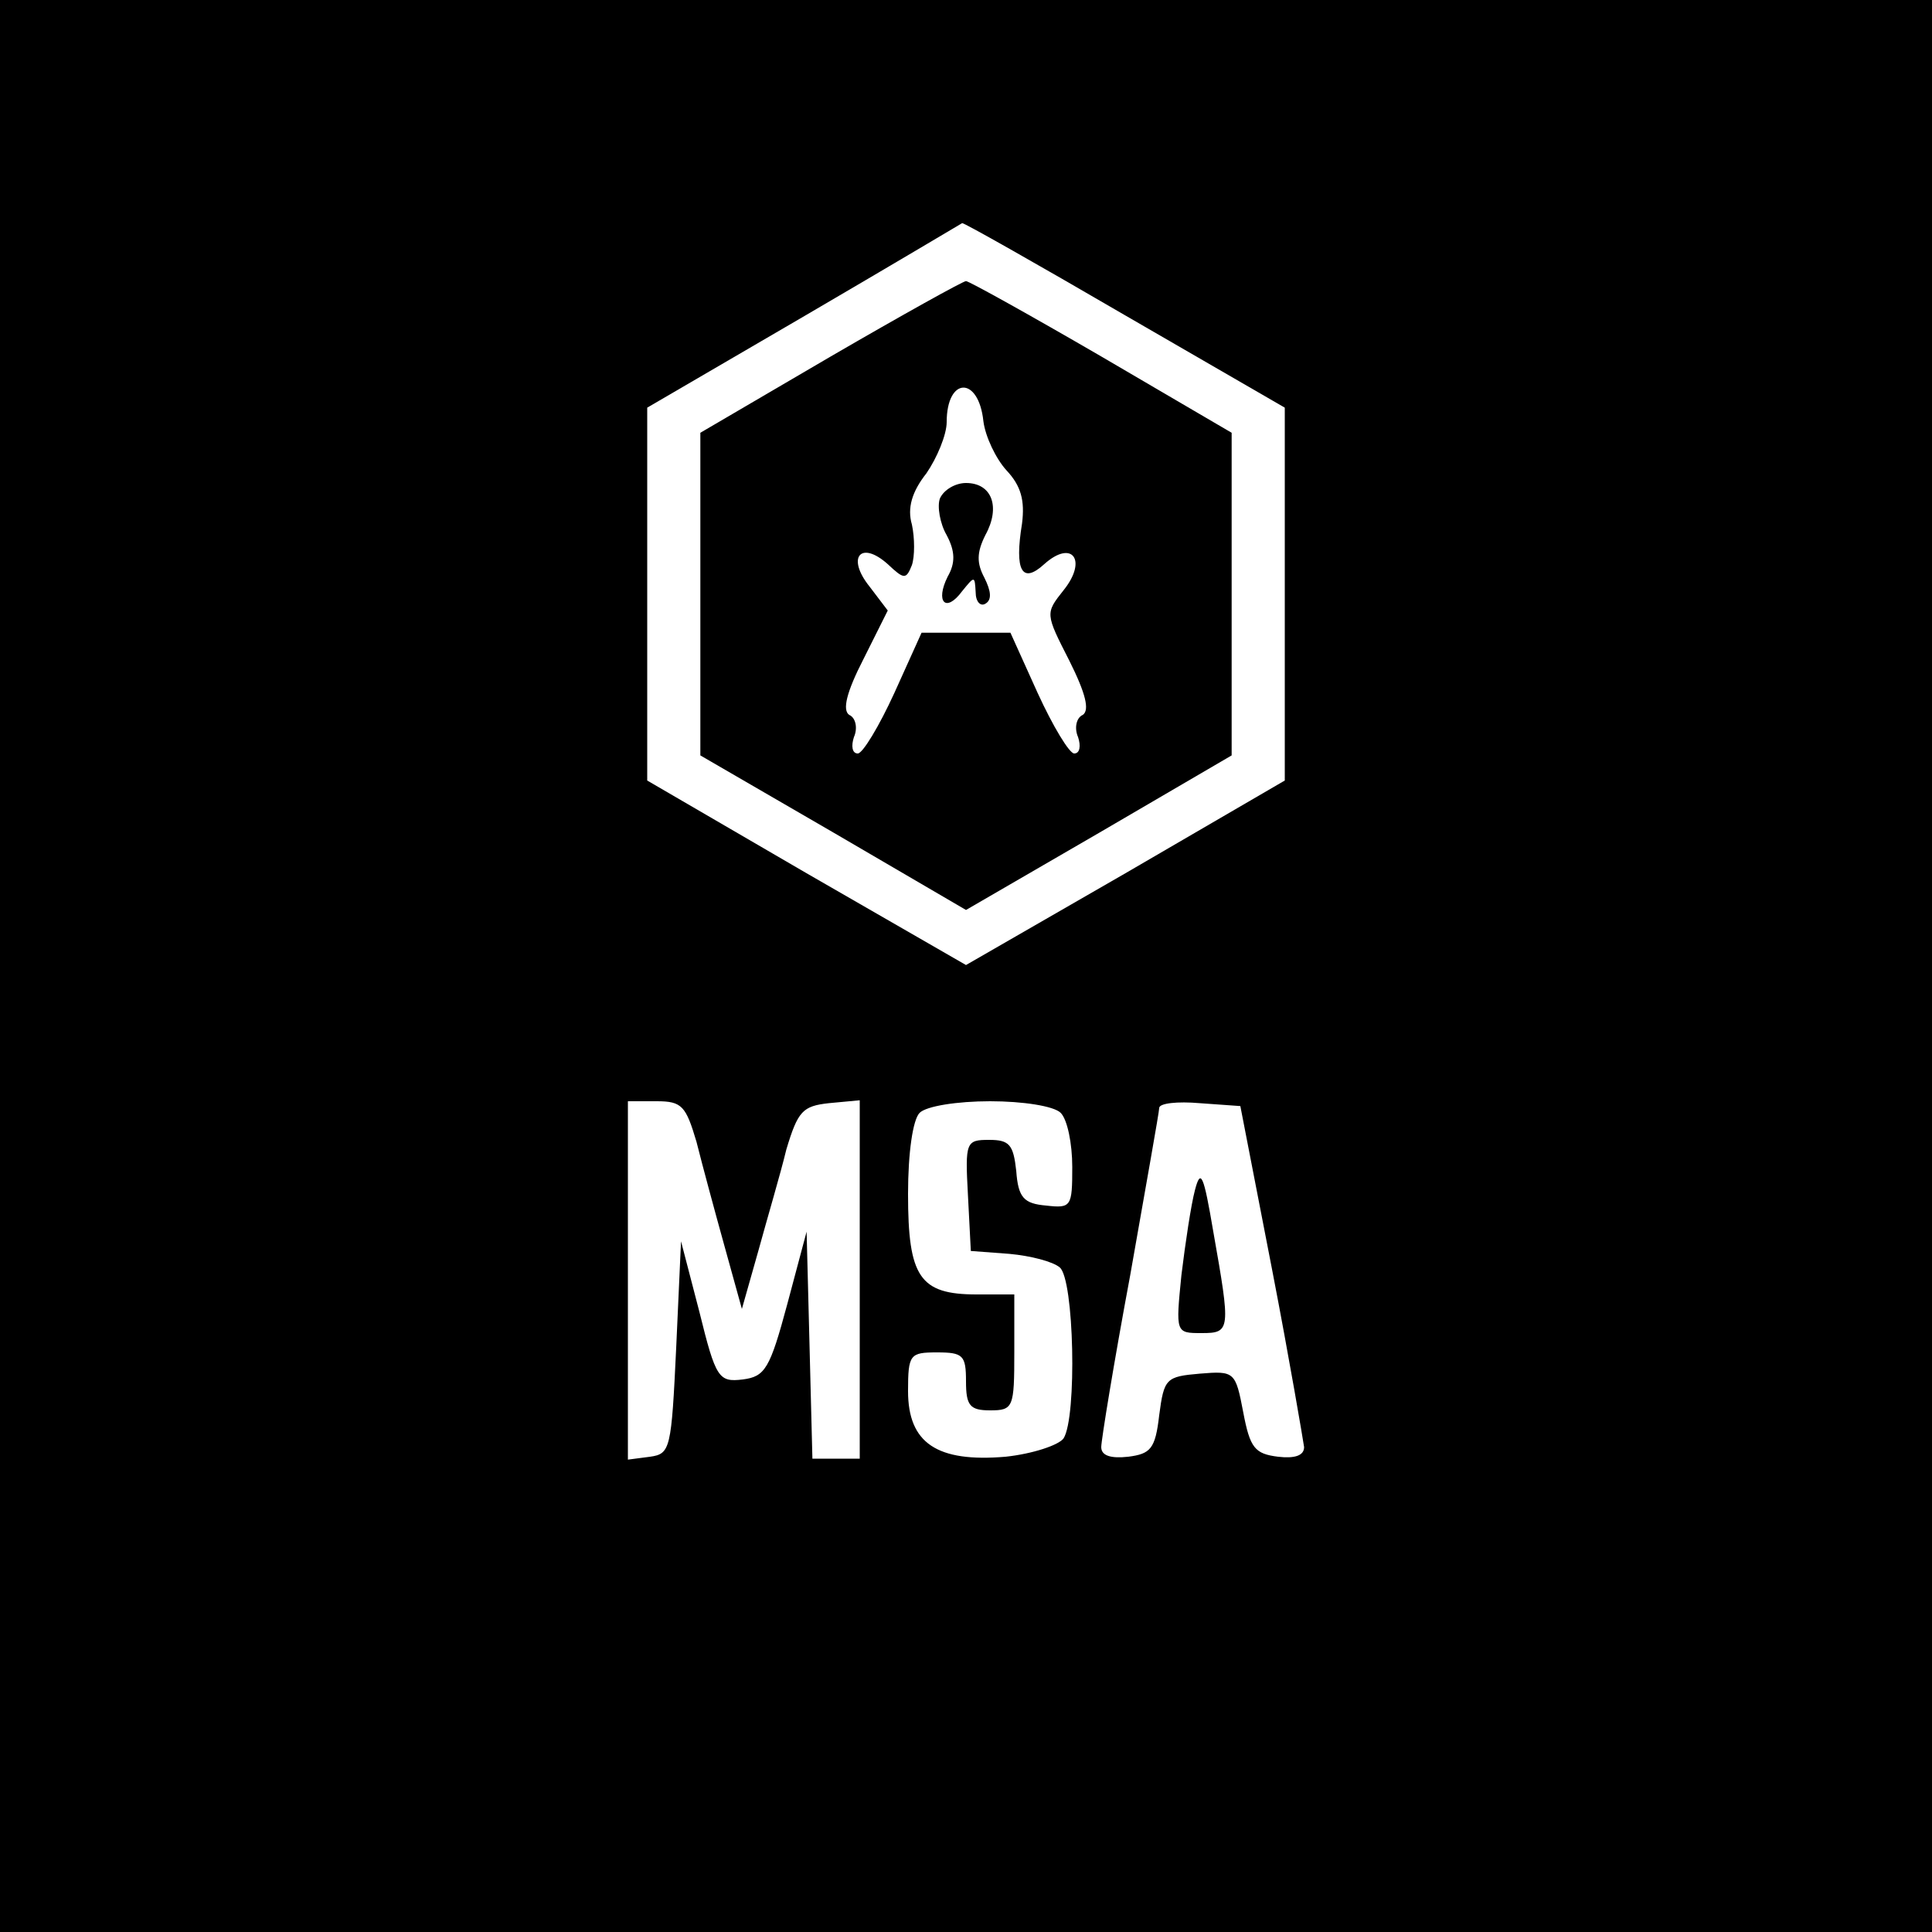
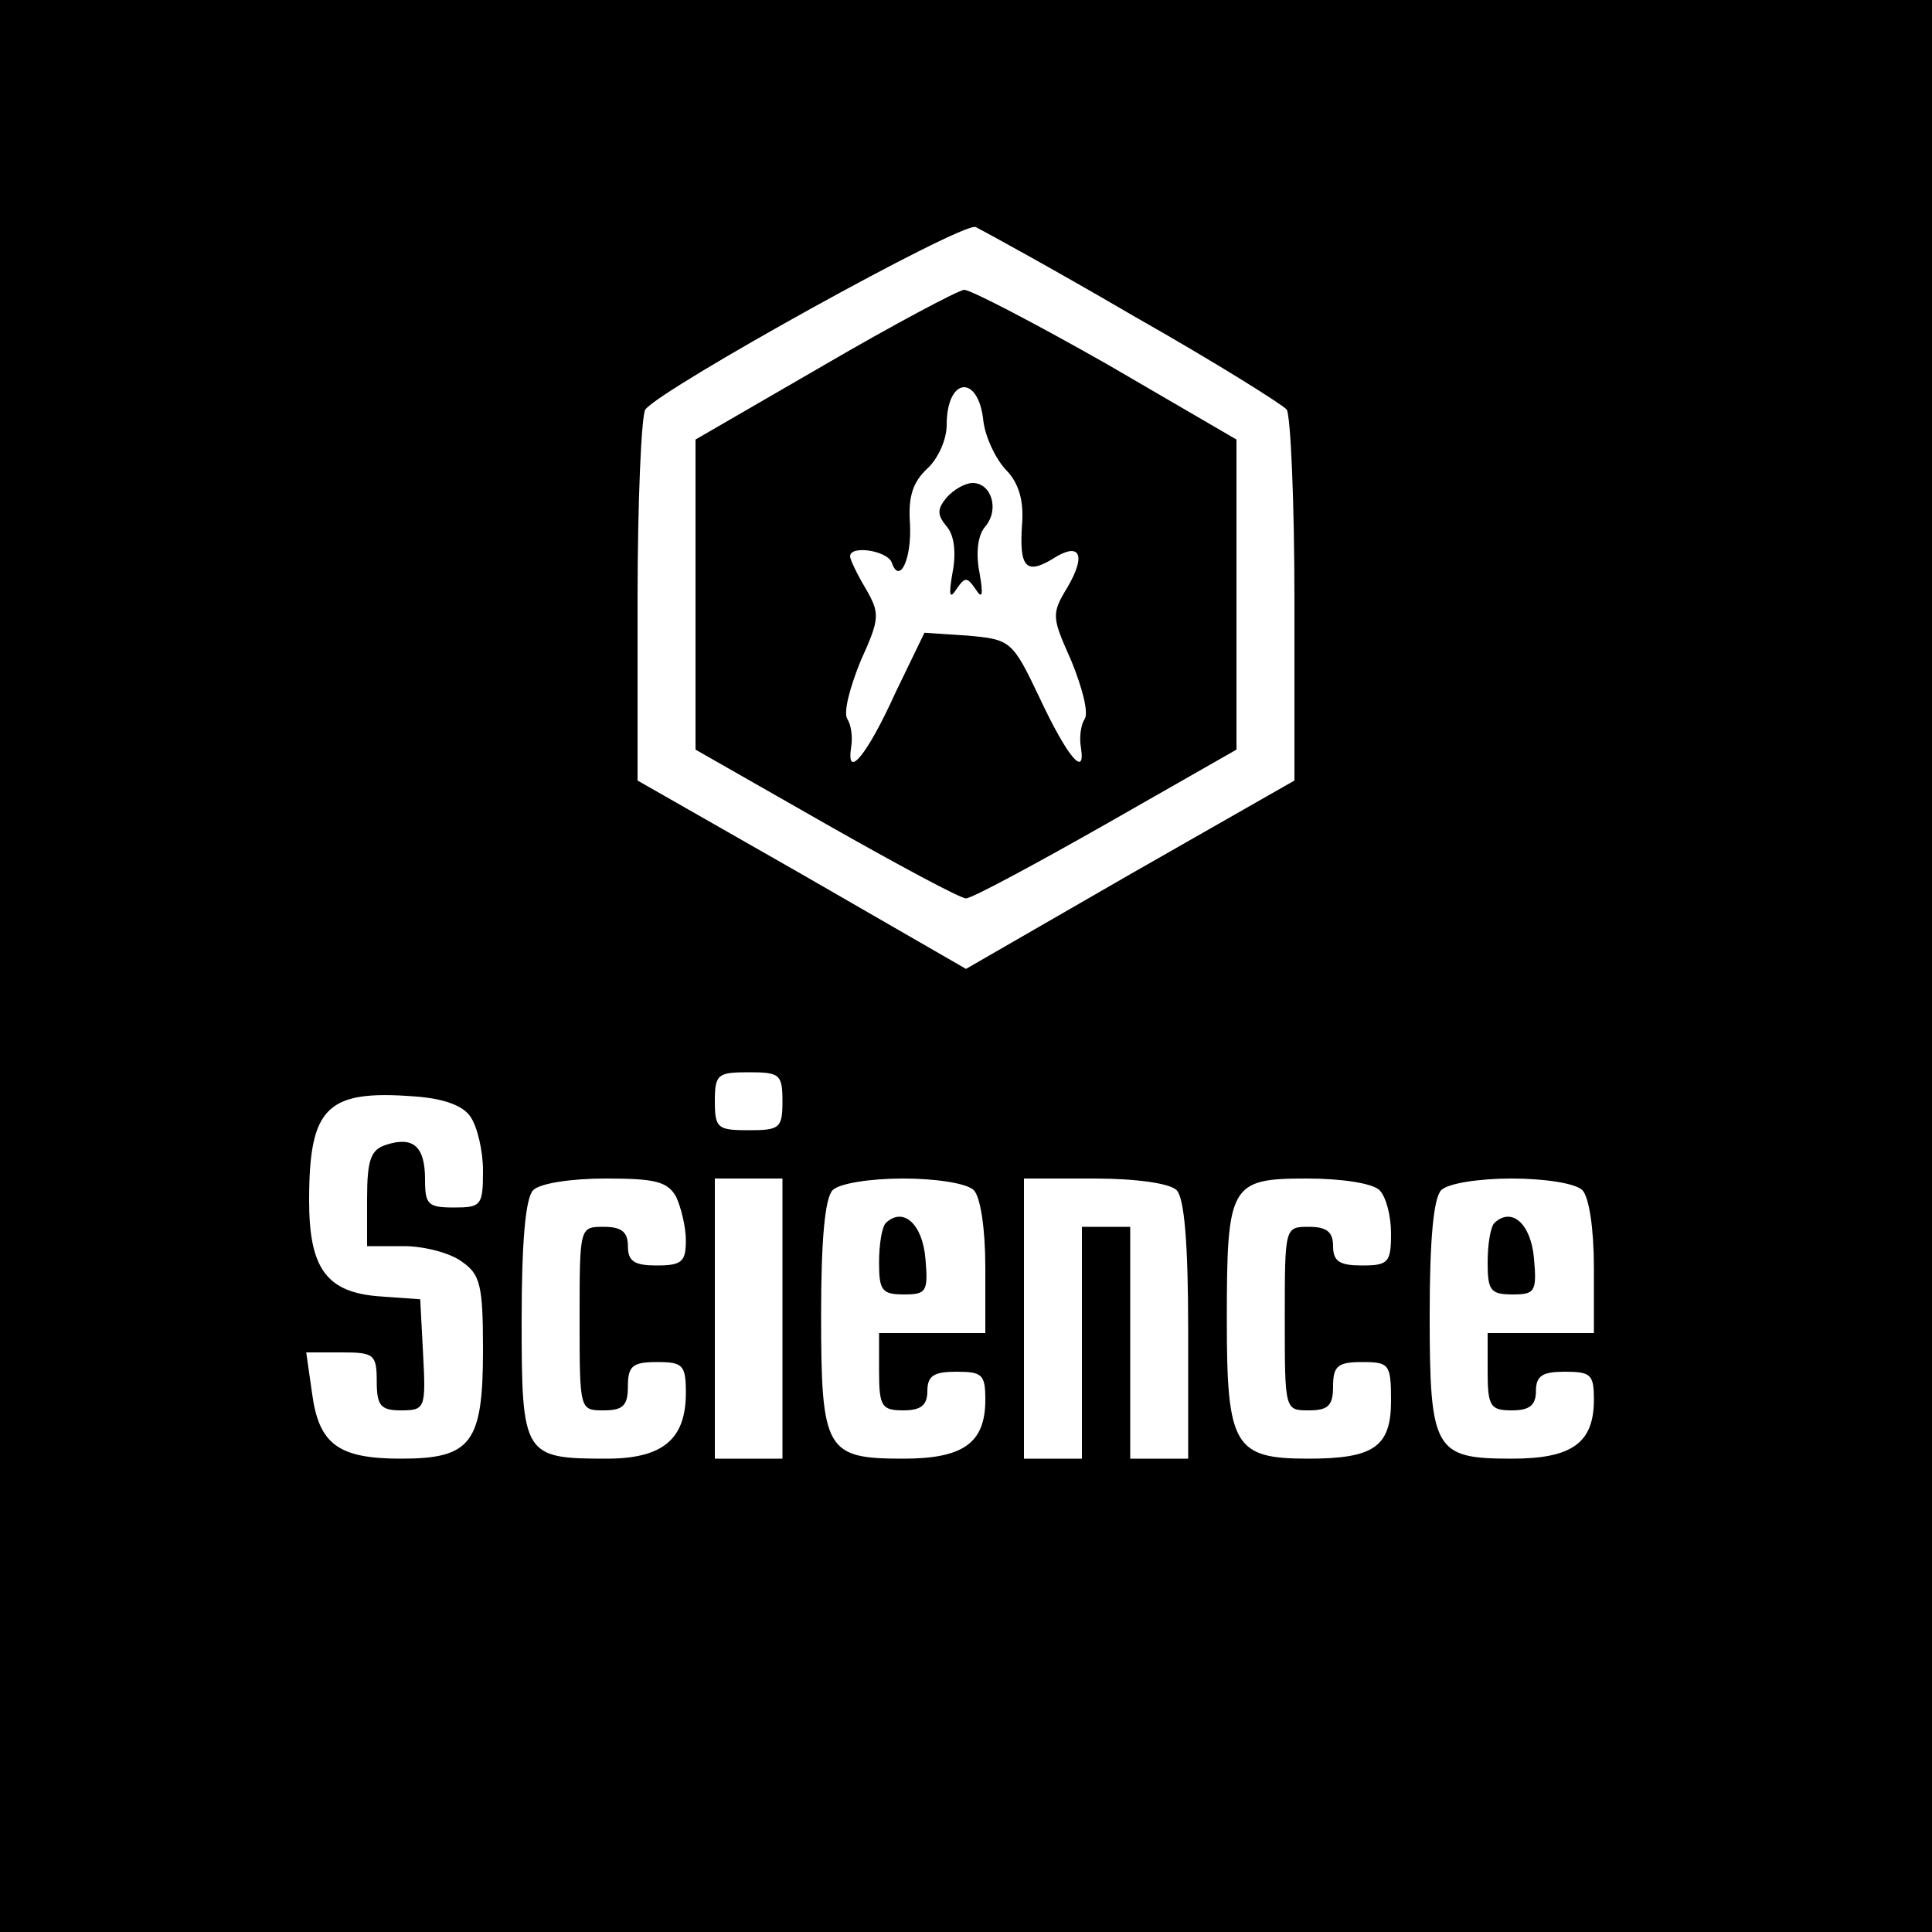
<svg xmlns="http://www.w3.org/2000/svg" version="1.0" width="200pt" height="200pt" viewBox="0 0 200 200" preserveAspectRatio="xMidYMid meet">
  <g transform="translate(0,200) scale(0.1,-0.1)" fill="#000000" stroke="none">
-     <path d="M0 1000 l0 -1000 1000 0 1000 0 0 1000 0 1000 -1000 0 -1000 0 0 -1000z m1164 674 l166 -96 0 -193 0 -193 -165 -96 -165 -95 -165 95 -165 96 0 193 0 193 163 95 c89 52 163 96 163 96 1 1 77 -42 168 -95z m-443 -856 c6 -24 19 -72 29 -108 l18 -65 17 60 c9 33 23 80 29 105 12 40 17 45 44 48 l32 3 0 -185 0 -186 -25 0 -24 0 -3 118 -3 117 -20 -75 c-18 -67 -23 -75 -46 -78 -25 -3 -28 1 -45 70 l-19 73 -5 -110 c-5 -105 -6 -110 -27 -113 l-23 -3 0 185 0 186 30 0 c26 0 30 -5 41 -42z m377 30 c7 -7 12 -32 12 -56 0 -41 -1 -43 -27 -40 -23 2 -29 8 -31 36 -3 27 -7 32 -28 32 -24 0 -25 -2 -22 -57 l3 -58 40 -3 c22 -2 45 -8 52 -14 15 -12 18 -155 4 -177 -5 -7 -32 -16 -60 -19 -71 -6 -101 14 -101 68 0 38 2 40 30 40 27 0 30 -3 30 -30 0 -25 4 -30 25 -30 24 0 25 3 25 60 l0 60 -39 0 c-59 0 -71 18 -71 104 0 43 5 77 12 84 7 7 39 12 73 12 34 0 66 -5 73 -12z m219 -163 c18 -93 32 -176 33 -183 0 -9 -10 -12 -27 -10 -24 3 -29 9 -36 46 -8 42 -9 43 -45 40 -35 -3 -37 -5 -42 -43 -4 -35 -9 -40 -32 -43 -18 -2 -28 1 -28 10 0 7 13 87 30 178 16 91 30 169 30 173 0 5 19 7 42 5 l42 -3 33 -170z" />
-     <path d="M860 1631 l-135 -79 0 -167 0 -167 138 -80 137 -80 138 80 137 80 0 167 0 167 -135 79 c-74 43 -137 78 -140 78 -3 0 -66 -35 -140 -78z m158 -67 c2 -16 13 -39 24 -51 15 -16 19 -31 16 -55 -8 -49 0 -63 23 -42 29 26 45 4 20 -27 -19 -24 -19 -24 6 -73 17 -34 21 -51 14 -56 -7 -3 -9 -14 -5 -23 3 -9 2 -17 -4 -17 -5 0 -22 28 -38 63 l-28 62 -46 0 -46 0 -28 -62 c-16 -35 -33 -63 -38 -63 -6 0 -7 8 -4 17 4 9 2 20 -5 23 -7 5 -3 23 15 58 l25 50 -19 25 c-24 30 -9 48 19 23 17 -16 19 -16 25 -1 3 9 3 28 0 42 -5 17 0 34 15 53 11 16 21 40 21 53 0 47 33 48 38 1z" />
-     <path d="M973 1484 c-3 -8 0 -26 7 -38 9 -17 9 -29 1 -43 -13 -26 -2 -38 15 -15 13 16 13 16 14 -1 0 -10 5 -15 10 -12 7 4 6 13 -1 27 -8 15 -8 26 1 44 16 29 7 54 -20 54 -11 0 -23 -7 -27 -16z" />
-     <path d="M1237 768 c-4 -15 -10 -55 -14 -88 -6 -60 -6 -60 21 -60 30 0 30 3 12 105 -10 59 -13 66 -19 43z" />
+     <path d="M0 1000 l0 -1000 1000 0 1000 0 0 1000 0 1000 -1000 0 -1000 0 0 -1000z m1175 672 c83 -47 153 -91 157 -96 4 -6 8 -95 8 -197 l0 -187 -170 -97 -170 -98 -170 98 -170 97 0 187 c0 102 4 191 8 197 15 21 327 194 342 189 8 -4 83 -45 165 -93z m-365 -812 c0 -28 -3 -30 -35 -30 -32 0 -35 2 -35 30 0 28 3 30 35 30 32 0 35 -2 35 -30z m-323 -16 c7 -10 13 -35 13 -56 0 -36 -2 -38 -30 -38 -27 0 -30 3 -30 29 0 34 -12 45 -40 36 -16 -5 -20 -15 -20 -56 l0 -49 38 0 c21 0 48 -7 60 -16 19 -13 22 -24 22 -91 0 -97 -12 -113 -85 -113 -65 0 -85 15 -92 68 l-6 42 37 0 c33 0 36 -2 36 -30 0 -25 4 -30 25 -30 25 0 26 2 23 58 l-3 57 -42 3 c-55 4 -73 29 -73 99 0 97 18 115 109 108 29 -2 50 -9 58 -21z m213 -83 c5 -11 10 -31 10 -45 0 -22 -4 -26 -30 -26 -23 0 -30 4 -30 20 0 15 -7 20 -25 20 -25 0 -25 0 -25 -95 0 -95 0 -95 25 -95 20 0 25 5 25 25 0 21 5 25 30 25 27 0 30 -3 30 -32 0 -48 -24 -68 -82 -68 -86 0 -88 3 -88 143 0 82 4 127 12 135 7 7 39 12 75 12 51 0 64 -3 73 -19z m110 -126 l0 -145 -35 0 -35 0 0 145 0 145 35 0 35 0 0 -145z m198 133 c7 -7 12 -40 12 -80 l0 -68 -55 0 -55 0 0 -40 c0 -36 3 -40 25 -40 18 0 25 5 25 20 0 16 7 20 30 20 27 0 30 -3 30 -29 0 -45 -23 -61 -85 -61 -80 0 -85 8 -85 149 0 78 4 121 12 129 7 7 39 12 73 12 34 0 66 -5 73 -12z m210 0 c8 -8 12 -55 12 -145 l0 -133 -30 0 -30 0 0 120 0 120 -25 0 -25 0 0 -120 0 -120 -30 0 -30 0 0 145 0 145 73 0 c43 0 78 -5 85 -12z m210 0 c7 -7 12 -27 12 -45 0 -30 -3 -33 -30 -33 -23 0 -30 4 -30 20 0 15 -7 20 -25 20 -25 0 -25 0 -25 -95 0 -95 0 -95 25 -95 20 0 25 5 25 25 0 21 5 25 30 25 28 0 30 -2 30 -40 0 -48 -18 -60 -86 -60 -76 0 -84 13 -84 142 0 142 3 148 83 148 36 0 68 -5 75 -12z m210 0 c7 -7 12 -40 12 -80 l0 -68 -55 0 -55 0 0 -40 c0 -36 3 -40 25 -40 18 0 25 5 25 20 0 16 7 20 30 20 27 0 30 -3 30 -29 0 -45 -23 -61 -85 -61 -80 0 -85 8 -85 149 0 78 4 121 12 129 7 7 39 12 73 12 34 0 66 -5 73 -12z" />
+     <path d="M853 1622 l-133 -77 0 -160 0 -161 135 -77 c74 -42 139 -77 145 -77 6 0 71 35 145 77 l135 77 0 161 0 160 -134 78 c-74 42 -141 77 -148 77 -7 -1 -73 -36 -145 -78z m165 -58 c2 -16 12 -38 23 -50 14 -14 19 -33 17 -57 -3 -44 4 -52 31 -36 29 19 36 5 16 -29 -17 -28 -16 -31 4 -76 11 -27 18 -53 14 -60 -4 -6 -6 -19 -4 -30 5 -32 -14 -10 -43 52 -28 59 -30 60 -74 64 l-45 3 -30 -62 c-29 -64 -51 -91 -46 -57 2 11 0 24 -4 30 -4 7 3 33 14 60 20 44 20 49 5 75 -9 15 -16 30 -16 33 0 12 38 6 43 -6 8 -24 21 3 19 40 -2 28 3 43 18 57 11 10 20 30 20 45 0 50 33 53 38 4z" />
+     <path d="M980 1485 c-10 -12 -10 -18 0 -30 8 -9 10 -28 6 -48 -4 -23 -3 -28 4 -17 9 13 11 13 20 0 7 -11 8 -6 4 17 -4 20 -2 39 6 48 15 18 6 45 -13 45 -8 0 -20 -7 -27 -15z" />
+     <path d="M917 734 c-4 -4 -7 -22 -7 -41 0 -29 3 -33 26 -33 23 0 25 3 22 37 -3 36 -23 54 -41 37z" />
+     <path d="M1547 734 c-4 -4 -7 -22 -7 -41 0 -29 3 -33 26 -33 23 0 25 3 22 37 -3 36 -23 54 -41 37z" />
  </g>
</svg>
